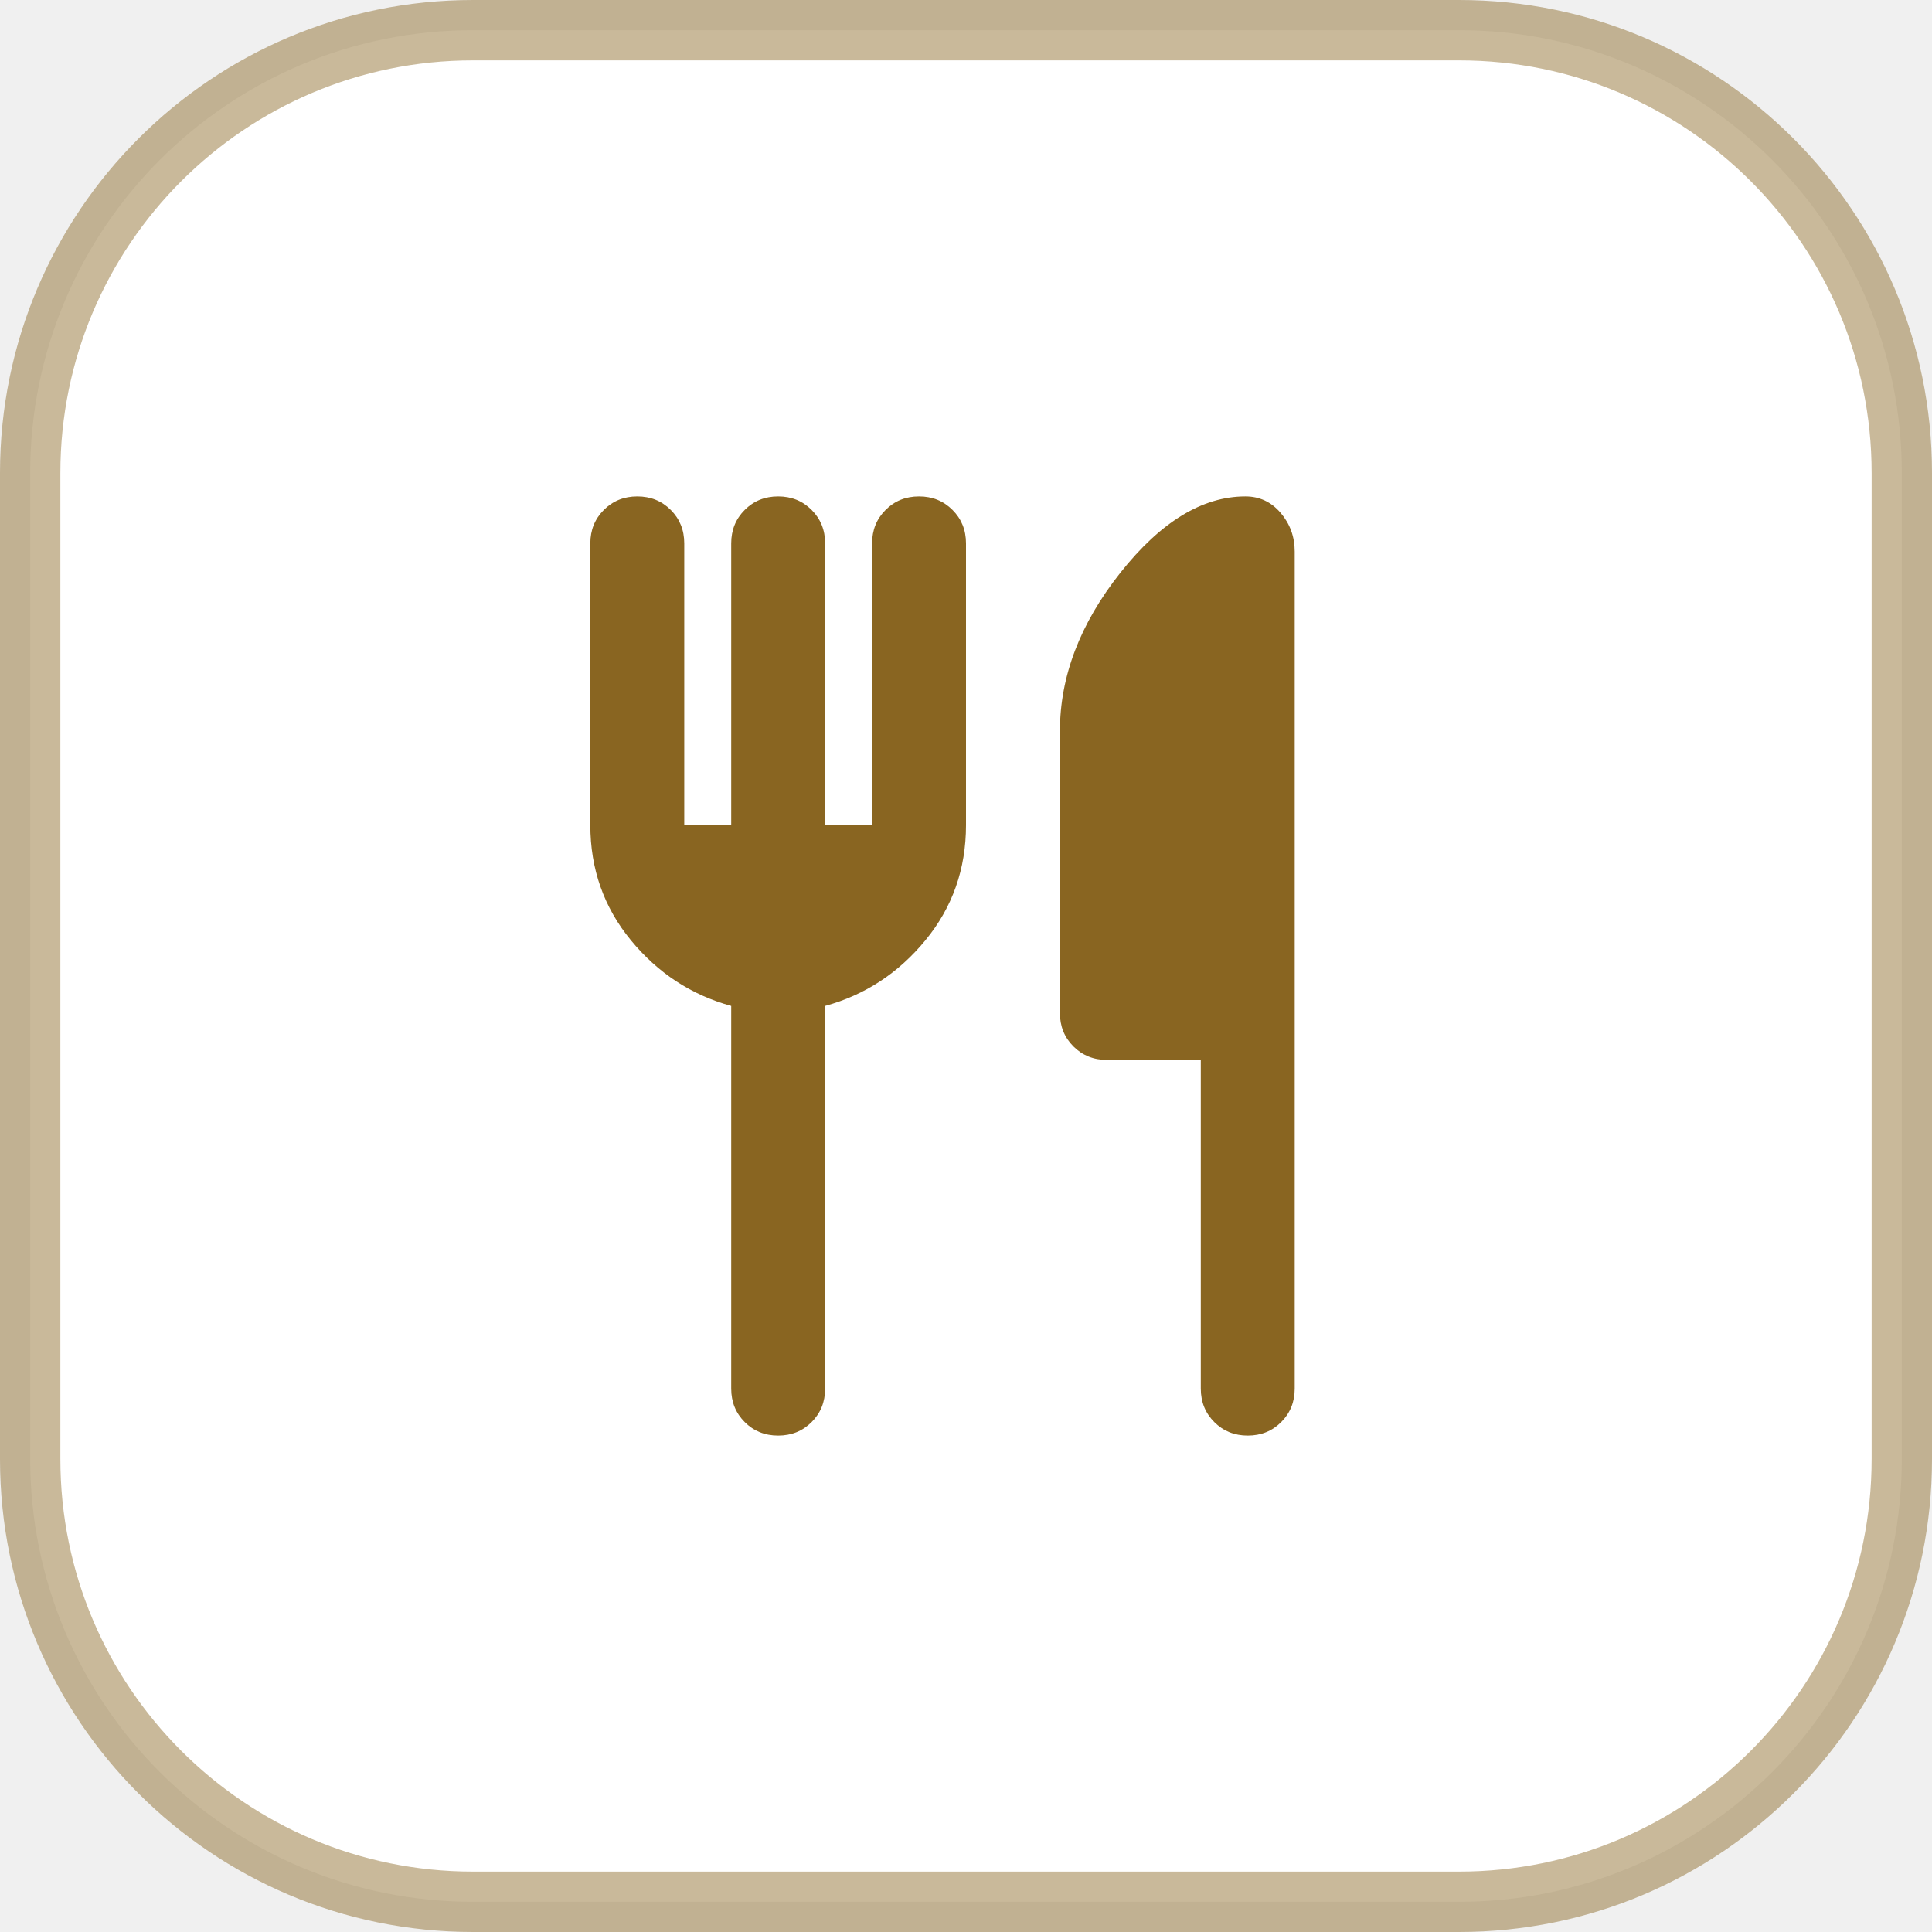
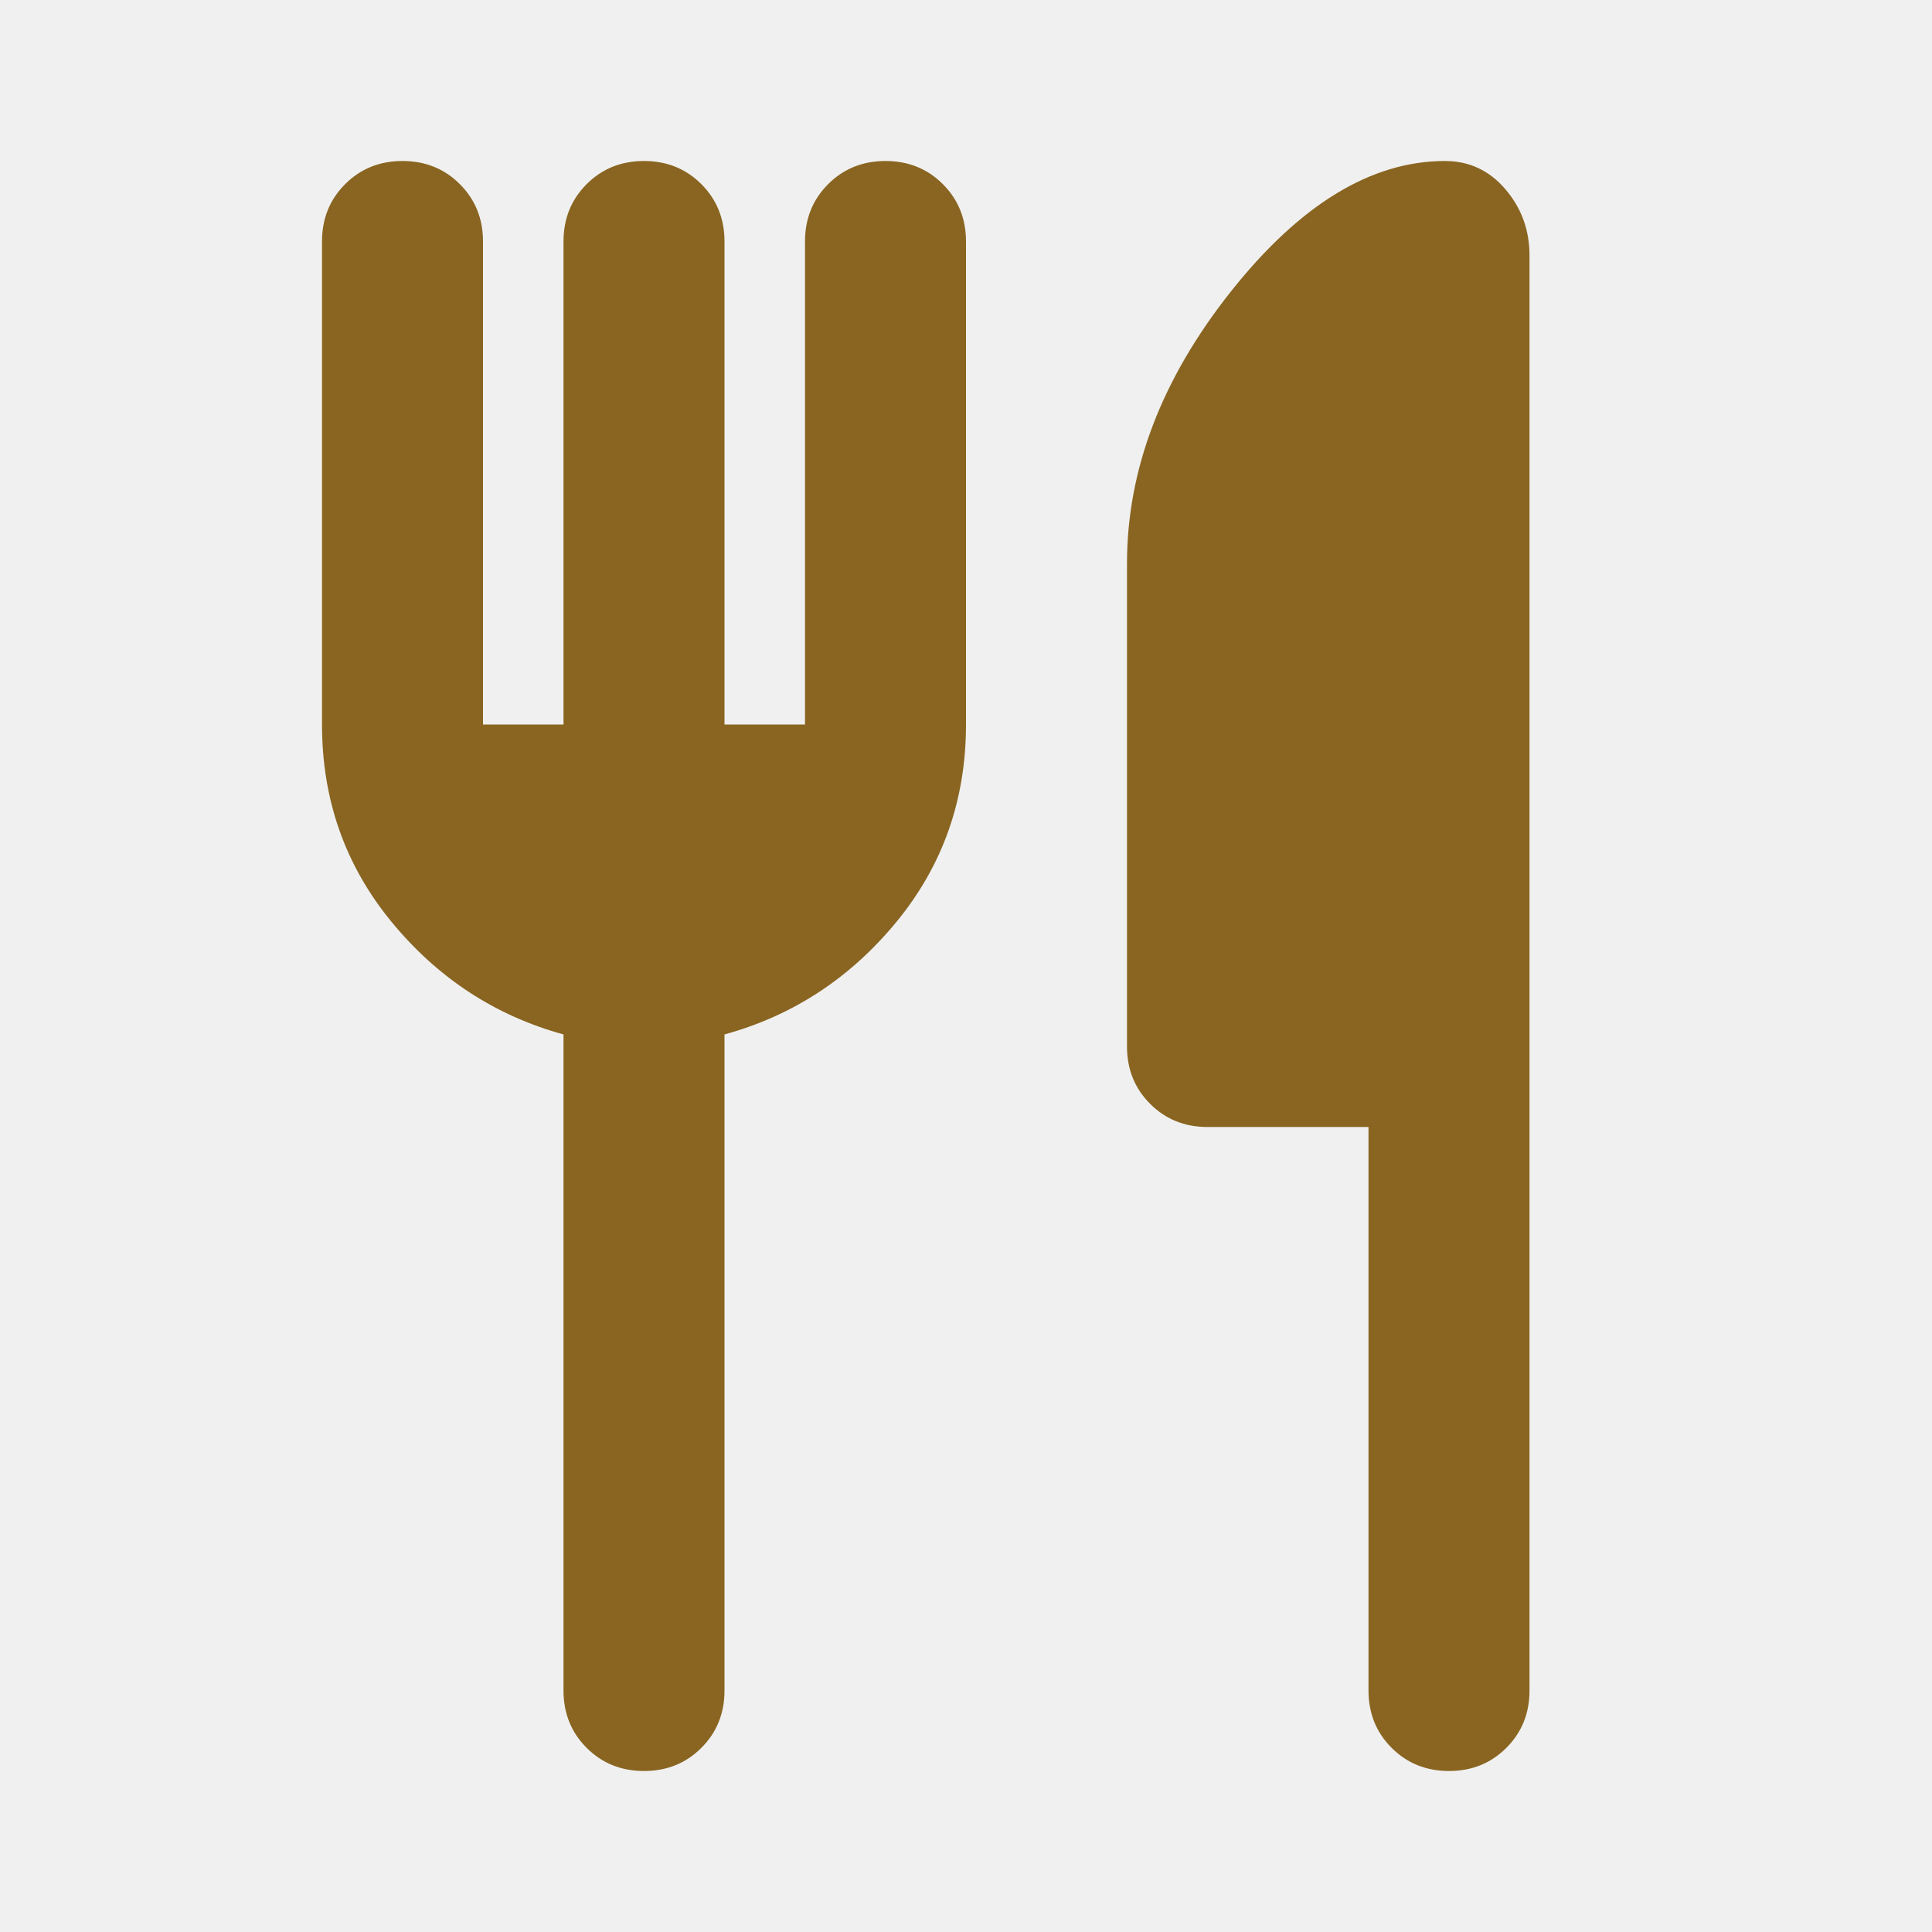
<svg xmlns="http://www.w3.org/2000/svg" viewBox="0 0 48 48" width="48" height="48">
-   <rect x="0.75" y="0.75" width="46.5" height="46.5" rx="11" fill="#FFFFFF" stroke="#896521" stroke-opacity="0.45" stroke-width="1.5" />
-   <g transform="translate(10 10) scale(0.02916667) translate(0 960)" fill="#896521">
+   <g transform="scale(0.05) translate(0 960)" fill="#896521">
    <path d="M280-600v-240q0-17 11.5-28.5T320-880q17 0 28.5 11.5T360-840v240h40v-240q0-17 11.5-28.5T440-880q17 0 28.5 11.5T480-840v240q0 56-34.5 98T360-446v326q0 17-11.5 28.5T320-80q-17 0-28.5-11.5T280-120v-326q-51-14-85.5-56T160-600v-240q0-17 11.5-28.5T200-880q17 0 28.5 11.5T240-840v240h40Zm400 200h-80q-17 0-28.5-11.5T560-440v-240q0-70 51.5-135T718-880q18 0 30 14t12 33v713q0 17-11.5 28.5T720-80q-17 0-28.5-11.5T680-120v-280Z" />
  </g>
</svg>
